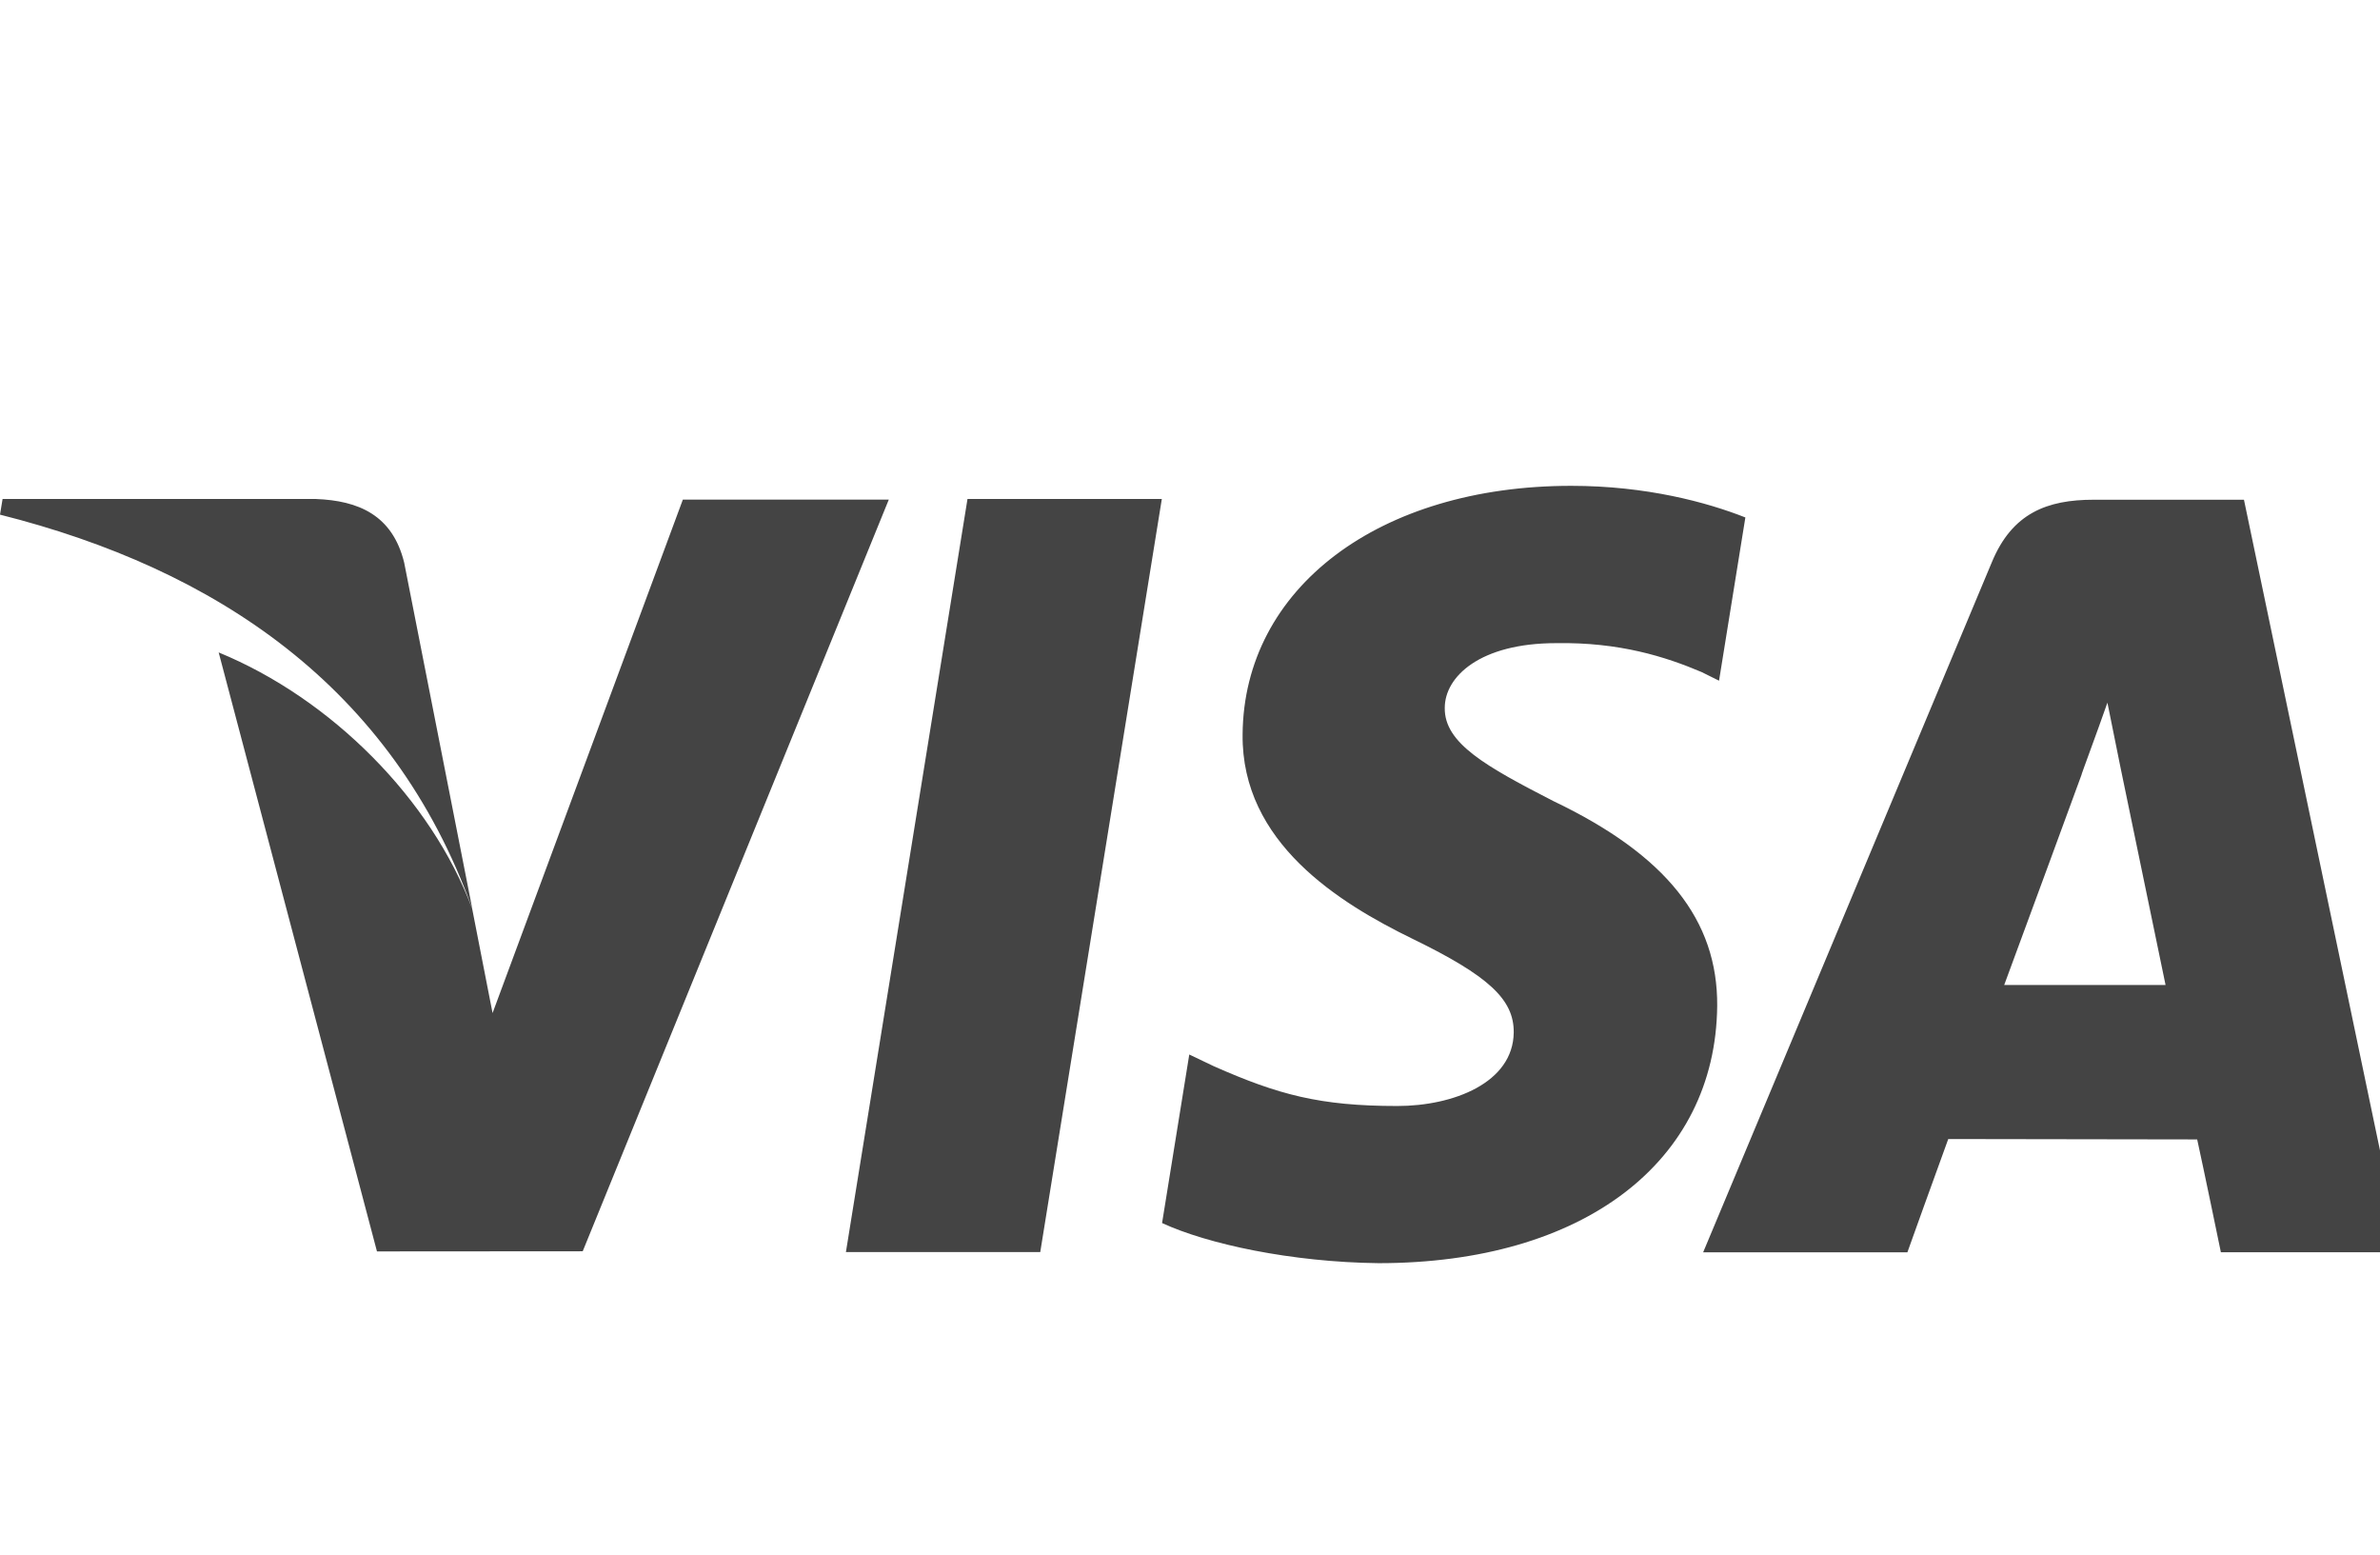
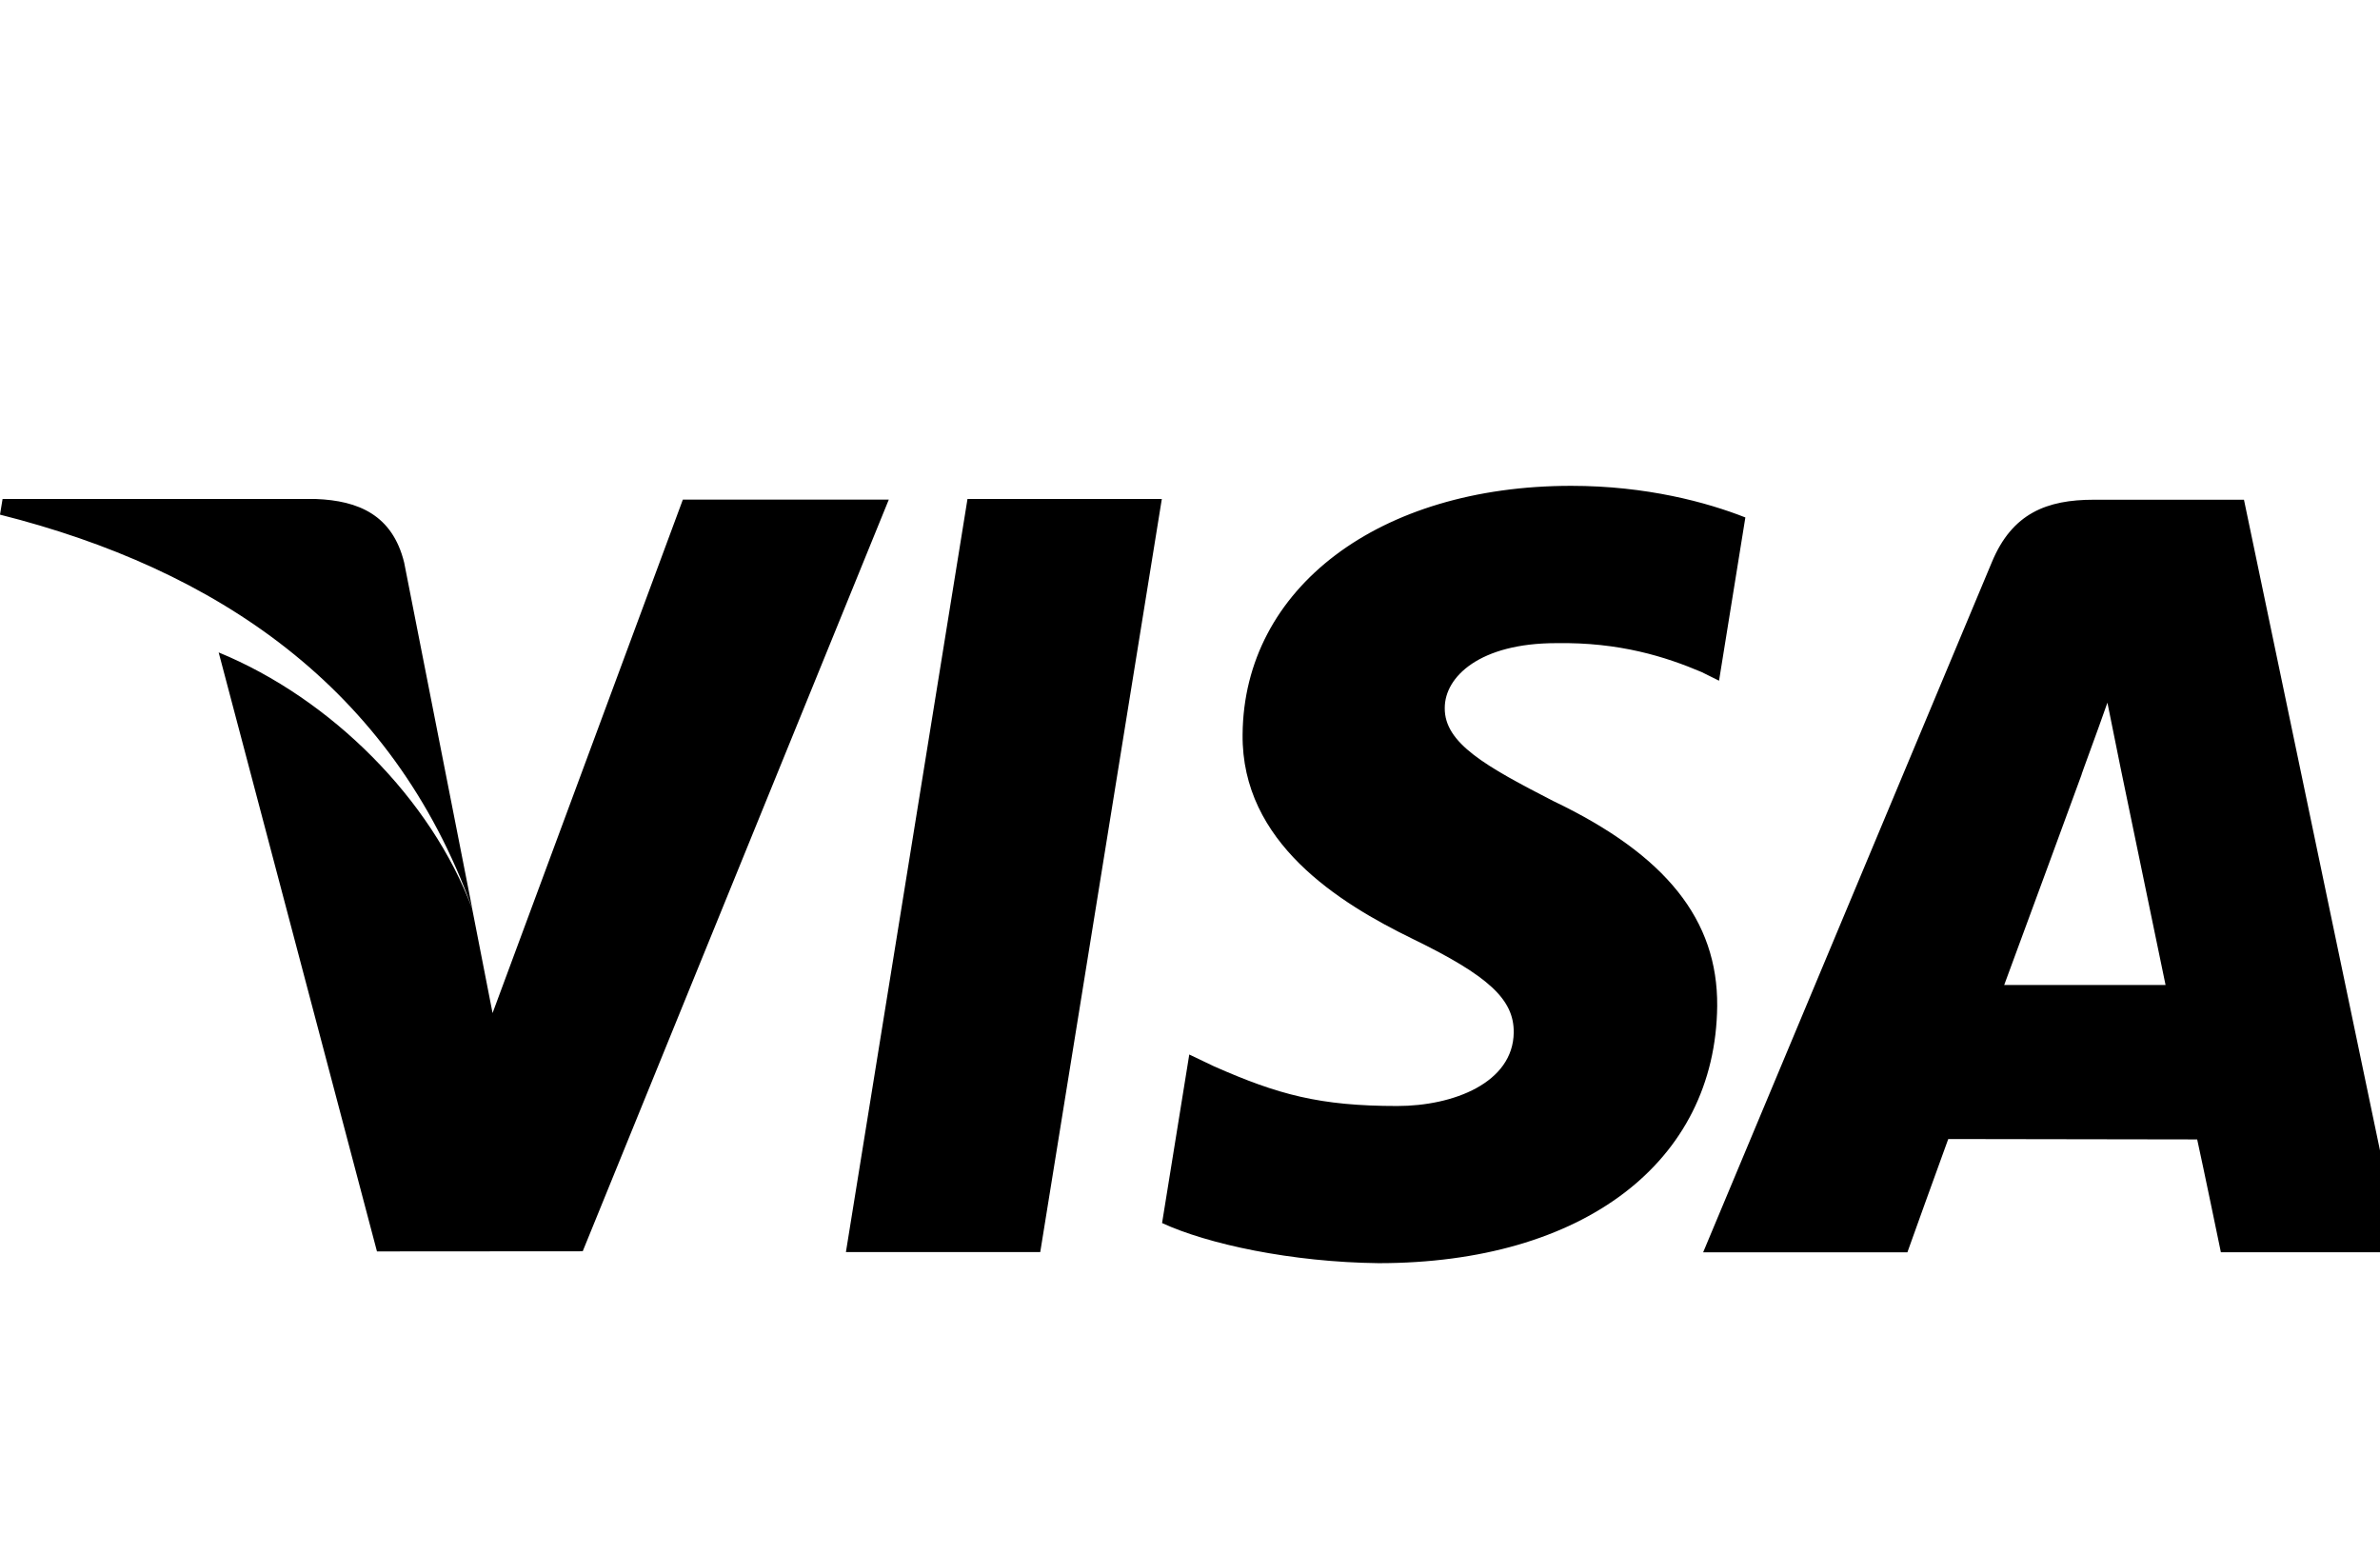
<svg xmlns="http://www.w3.org/2000/svg" version="1.1" width="49" height="32" viewBox="0 0 49 32">
-   <path fill="#444444" d="M14.059 10.283l4.24-0-6.302 15.472-4.236 0.003-3.259-12.329c2.318 0.952 4.379 3.022 5.219 5.275l0.42 2.148zM17.416 25.771l2.503-15.501h4.001l-2.503 15.501h-4.002zM31.992 16.494c2.31 1.106 3.375 2.444 3.362 4.211-0.032 3.217-2.765 5.295-6.97 5.295-1.796-0.020-3.526-0.394-4.459-0.826l0.56-3.469 0.515 0.246c1.316 0.579 2.167 0.814 3.769 0.814 1.151 0 2.385-0.476 2.396-1.514 0.007-0.679-0.517-1.165-2.077-1.924-1.518-0.74-3.53-1.983-3.505-4.211 0.024-3.012 2.809-5.116 6.765-5.116 1.55 0 2.795 0.339 3.586 0.651l-0.542 3.36-0.359-0.178c-0.74-0.314-1.687-0.617-2.995-0.595-1.568 0-2.293 0.689-2.293 1.333-0.010 0.728 0.848 1.204 2.246 1.923zM46.199 10.285l3.239 15.49h-3.714s-0.368-1.782-0.488-2.322c-0.583 0-4.667-0.008-5.125-0.008-0.156 0.42-0.841 2.331-0.841 2.331h-4.205l5.944-14.205c0.419-1.011 1.138-1.285 2.097-1.285h3.093zM41.263 20.274c0.781 0 2.698 0 3.322 0-0.159-0.775-0.927-4.474-0.927-4.474l-0.27-1.337c-0.202 0.581-0.554 1.52-0.531 1.479 0 0-1.262 3.441-1.594 4.332zM9.723 18.702c-1.648-4.573-5.284-6.991-9.723-8.109l0.053-0.322h6.453c0.87 0.034 1.573 0.326 1.815 1.308z" />
+   <path d="M14.059 10.283l4.24-0-6.302 15.472-4.236 0.003-3.259-12.329c2.318 0.952 4.379 3.022 5.219 5.275l0.42 2.148zM17.416 25.771l2.503-15.501h4.001l-2.503 15.501h-4.002zM31.992 16.494c2.31 1.106 3.375 2.444 3.362 4.211-0.032 3.217-2.765 5.295-6.97 5.295-1.796-0.020-3.526-0.394-4.459-0.826l0.56-3.469 0.515 0.246c1.316 0.579 2.167 0.814 3.769 0.814 1.151 0 2.385-0.476 2.396-1.514 0.007-0.679-0.517-1.165-2.077-1.924-1.518-0.74-3.53-1.983-3.505-4.211 0.024-3.012 2.809-5.116 6.765-5.116 1.55 0 2.795 0.339 3.586 0.651l-0.542 3.36-0.359-0.178c-0.74-0.314-1.687-0.617-2.995-0.595-1.568 0-2.293 0.689-2.293 1.333-0.010 0.728 0.848 1.204 2.246 1.923zM46.199 10.285l3.239 15.49h-3.714s-0.368-1.782-0.488-2.322c-0.583 0-4.667-0.008-5.125-0.008-0.156 0.42-0.841 2.331-0.841 2.331h-4.205l5.944-14.205c0.419-1.011 1.138-1.285 2.097-1.285h3.093zM41.263 20.274c0.781 0 2.698 0 3.322 0-0.159-0.775-0.927-4.474-0.927-4.474l-0.27-1.337c-0.202 0.581-0.554 1.52-0.531 1.479 0 0-1.262 3.441-1.594 4.332zM9.723 18.702c-1.648-4.573-5.284-6.991-9.723-8.109l0.053-0.322h6.453c0.87 0.034 1.573 0.326 1.815 1.308z" />
</svg>
